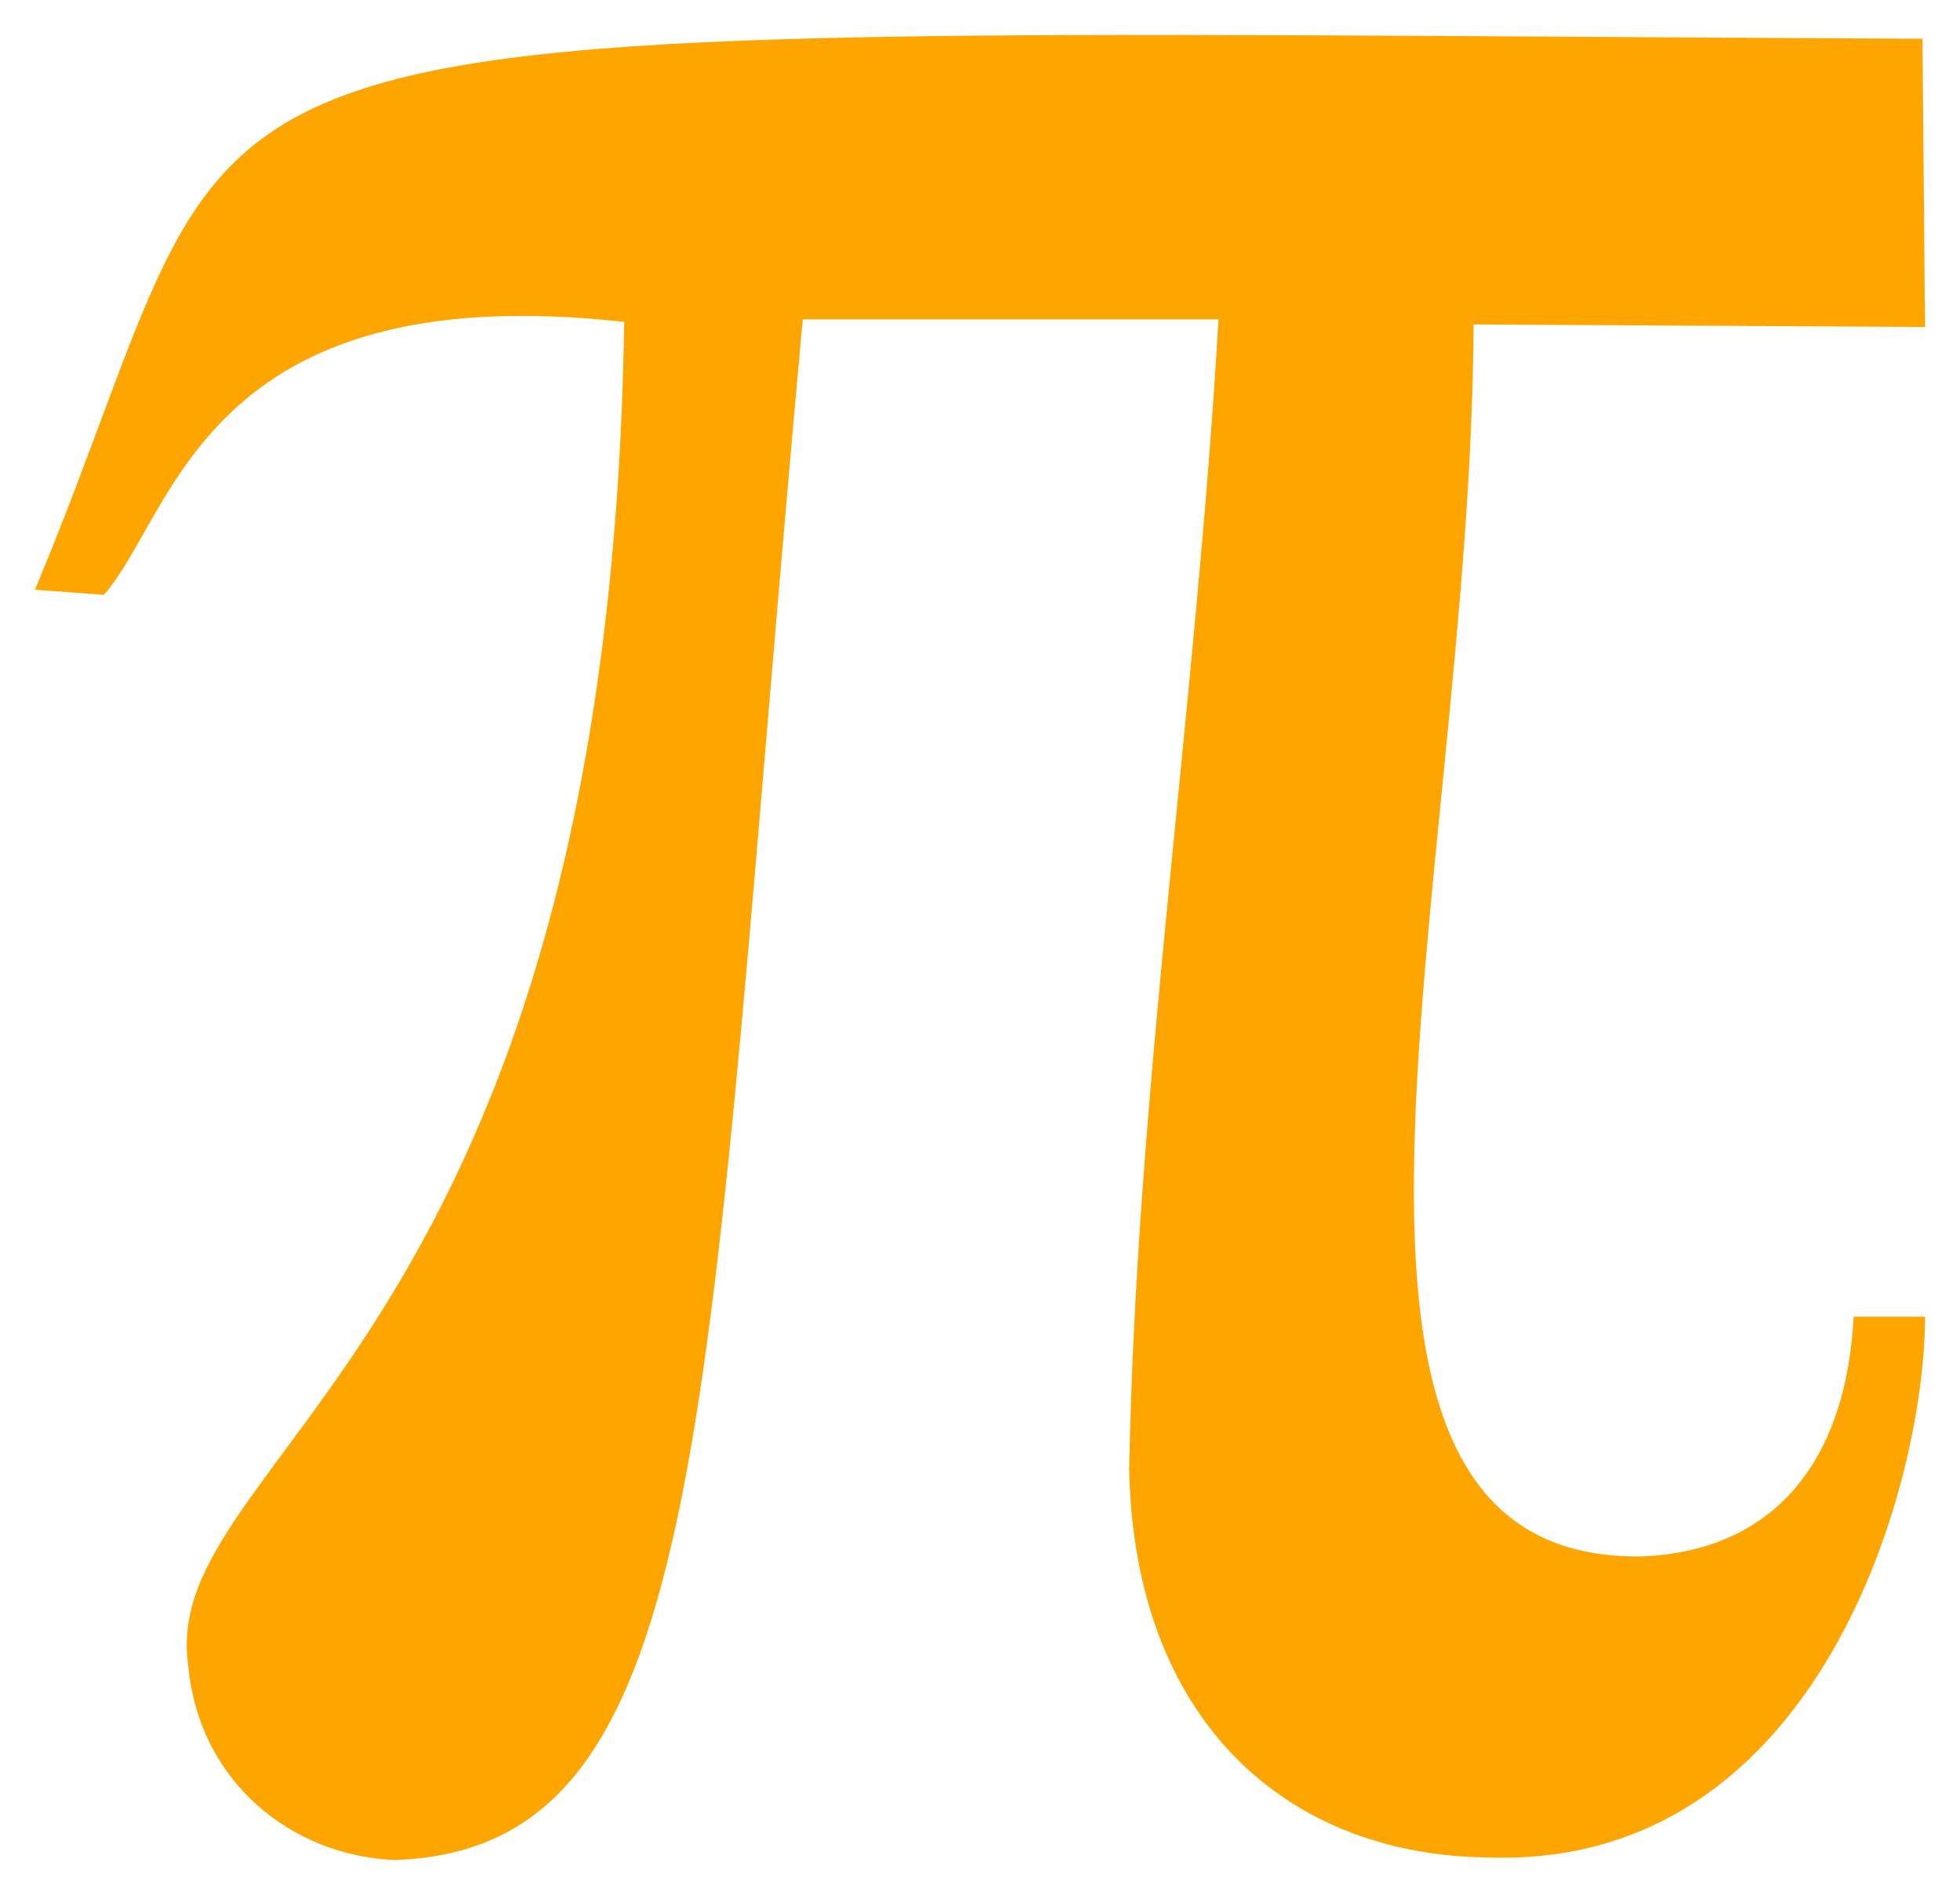
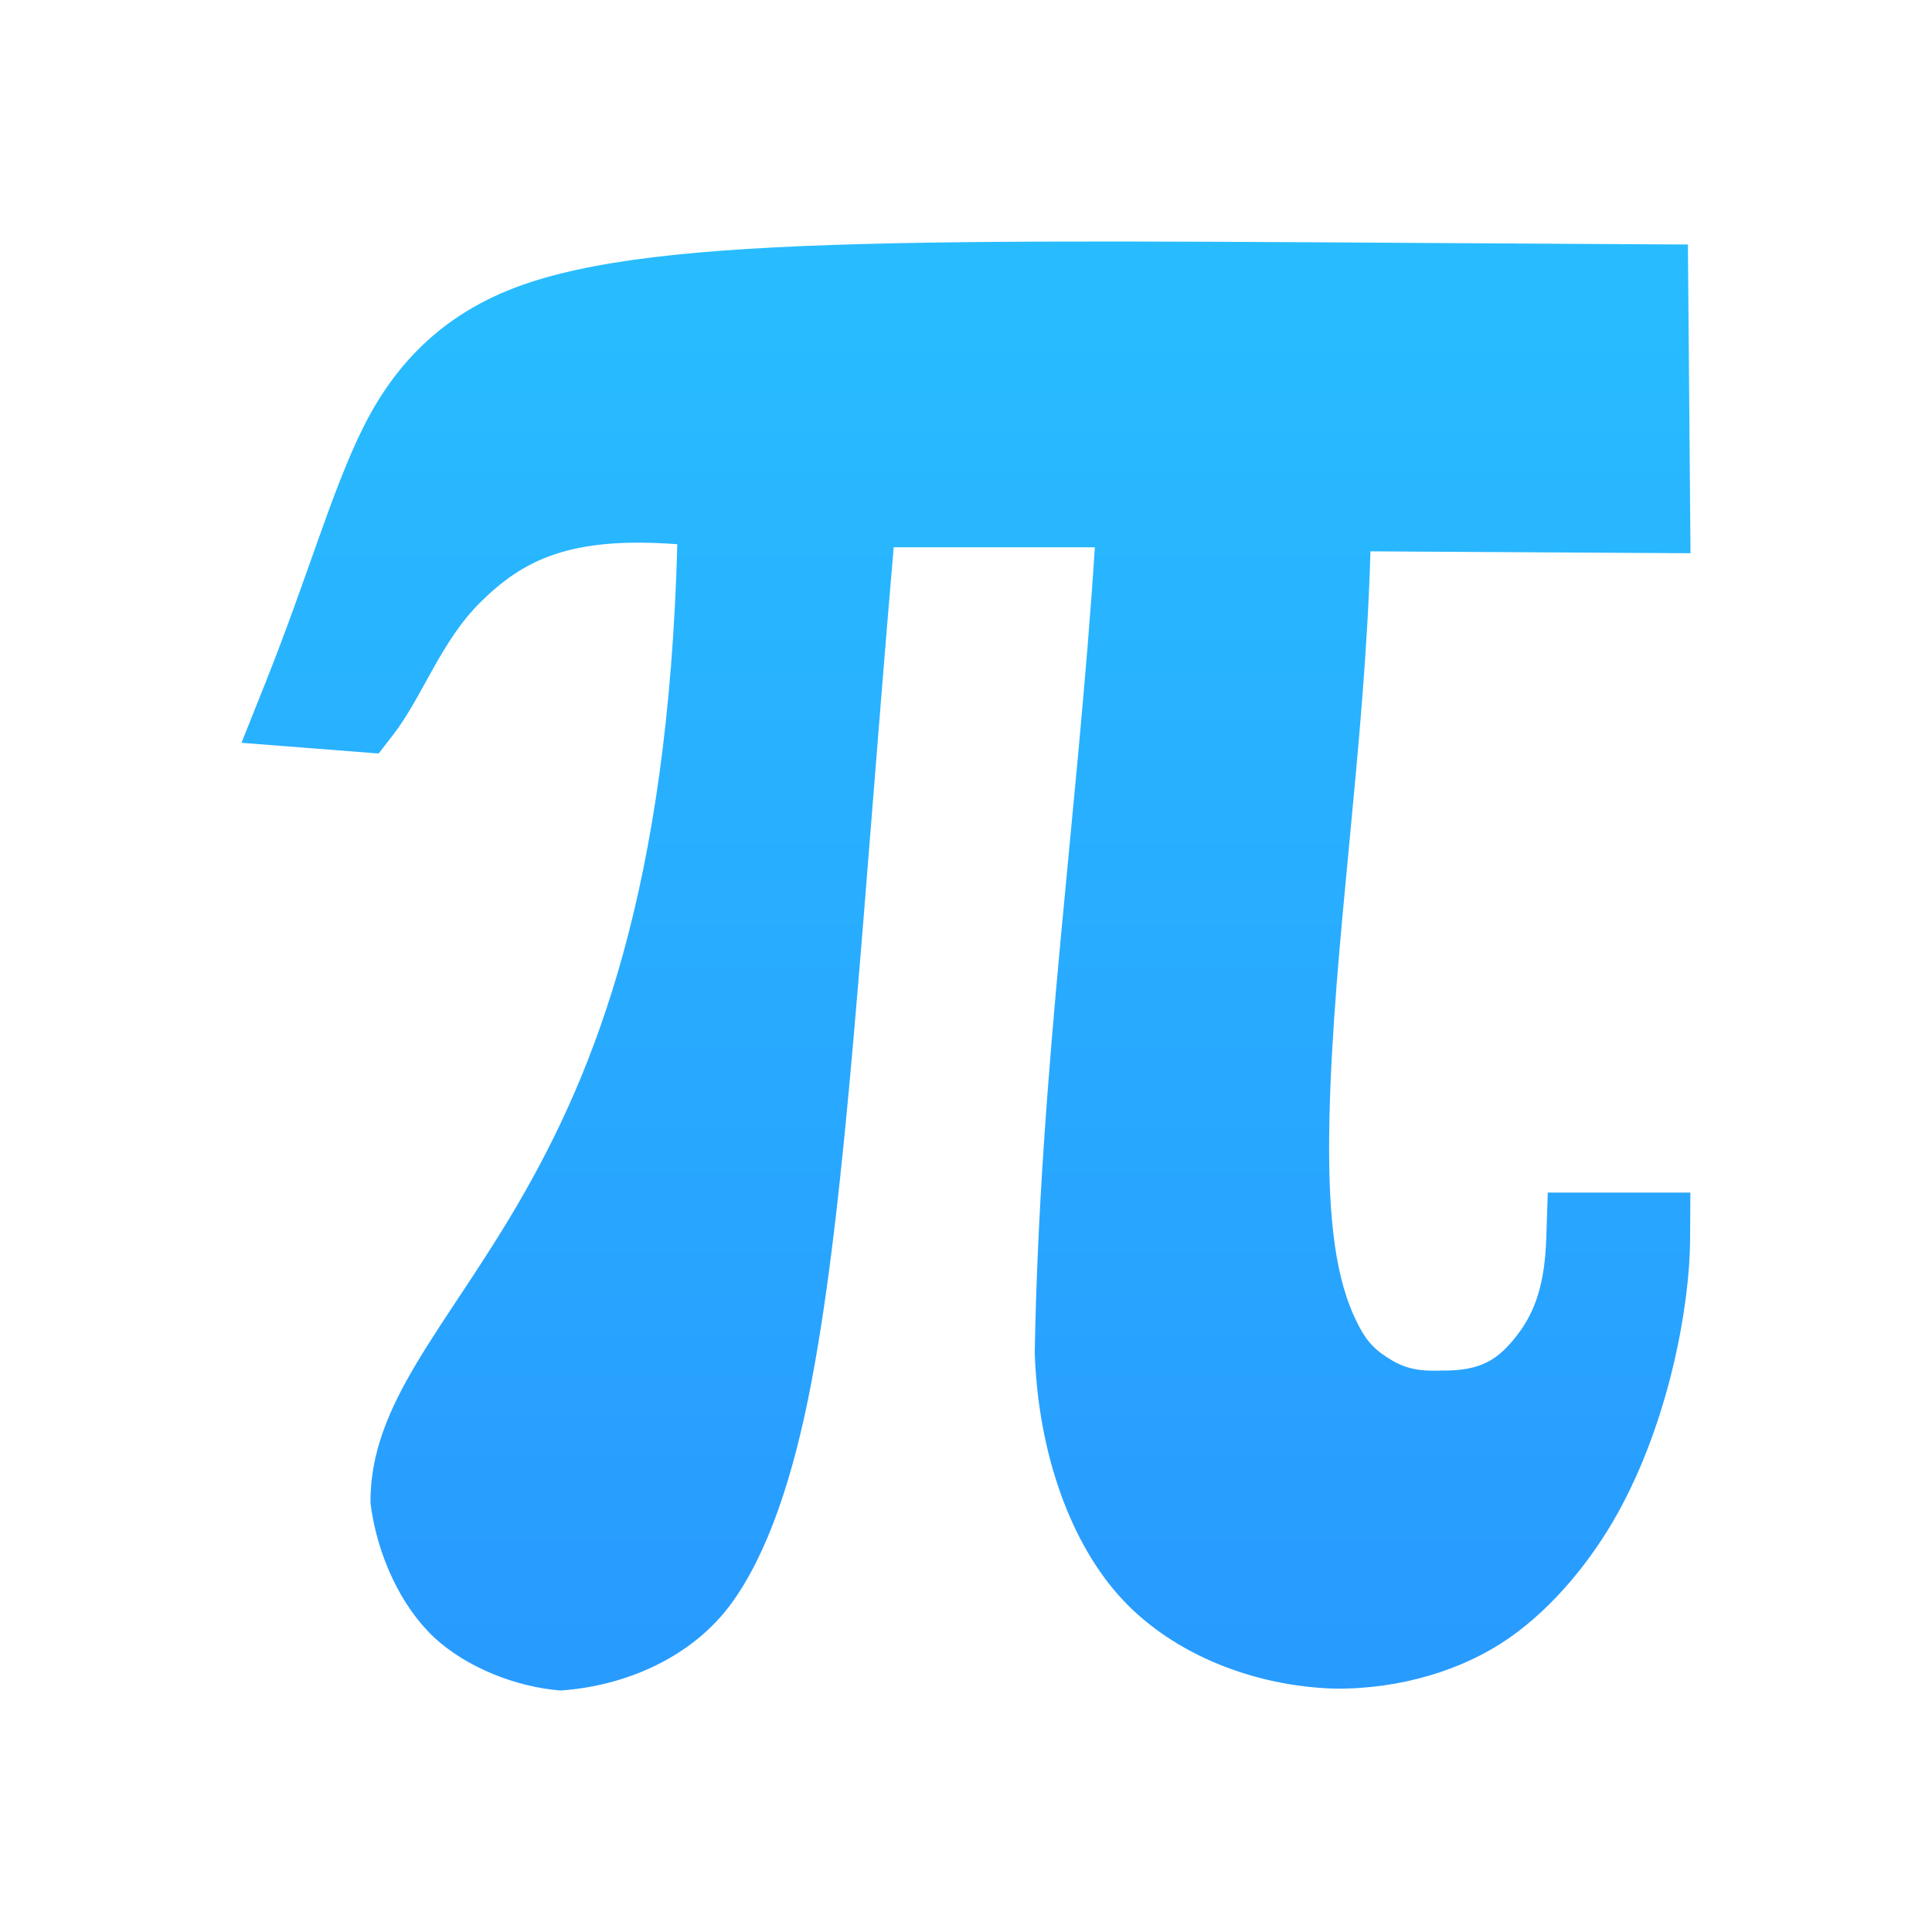
- <svg xmlns="http://www.w3.org/2000/svg" version="1.1" height="568.88px" width="588.42px">
-   <path style="fill:#FFA500; stroke:none" d="M 10.5,177.038 L 31.175,178.57 C 52.616,154.321 61.039,82.596 187.388,96.635 C 182.793,403.956 48.021,436.372 56.445,499.419 C 59.508,535.154 87.84,557.106 118.47,558.382 C 215.21,555.064 210.871,424.631 240.99,95.869 L 365.808,95.869 C 359.171,211.752 341.048,327.636 339.006,441.222 C 340.538,516.776 386.483,557.106 446.977,557.616 C 546.525,560.934 577.92,444.796 577.92,395.277 L 556.479,395.277 C 554.437,436.117 534.783,465.471 492.922,467.258 C 378.825,468.789 441.617,266.631 442.383,97.4 L 577.92,98.166 L 577.155,11.636 C 13.807,8.908 85.312,-2.137 10.5,177.038 z" />
+ <svg xmlns="http://www.w3.org/2000/svg" xmlns:ns1="https://boxy-svg.com" xmlns:xlink="http://www.w3.org/1999/xlink" version="1.1" viewBox="-50 -50 400 400">
+   <defs>
+     <linearGradient id="gradient-1" ns1:pinned="true">
+       <stop style="stop-color: rgb(40, 188, 255);" offset="0" />
+       <stop style="stop-color: rgb(40, 155, 255);" offset="1" />
+     </linearGradient>
+     <linearGradient id="gradient-1-0" gradientUnits="userSpaceOnUse" x1="294.21" y1="10.498" x2="294.21" y2="558.382" gradientTransform="matrix(0.486977, 0, 0, 0.511776, 8.811557, 4.430732)" xlink:href="#gradient-1" />
+   </defs>
+   <path style="paint-order: stroke; fill: url('#gradient-1-0'); stroke-linejoin: round; stroke: rgb(255, 255, 255); stroke-width: 100px;" d="M 300 64.54 L 233.739 64.148 C 232.555 105.375 225.972 146 225.241 181.894 C 224.879 199.652 226.038 212.954 230.306 222.408 C 232.3 226.821 233.897 228.888 237.058 230.95 C 240.305 233.068 243.027 233.99 248.507 233.759 C 256.667 233.857 260.175 231.464 264.021 226.539 C 267.972 221.484 269.842 215.534 270.144 206.25 L 270.447 196.91 L 299.973 196.91 L 299.916 206.723 C 299.837 220.278 295.623 244.012 284.969 263.219 C 279.627 272.848 271.741 282.685 262.355 289.201 C 253.008 295.694 240.029 299.767 226.256 299.614 C 209.829 299.102 193.171 292.698 182.404 281.177 C 171.794 269.822 164.941 251.109 164.231 230.066 C 165.278 171.288 173.101 118.771 176.679 63.308 L 135.029 63.308 C 128.244 142.546 125.316 197.573 117.998 236.158 C 114.276 255.784 108.943 271.666 101.411 281.993 C 93.471 292.883 79.884 299.047 66.087 300 C 57.01 299.316 46.541 295.27 39.79 288.916 C 33.11 282.631 28.063 272.099 26.706 261.209 C 26.506 240.617 42.196 225.145 57.474 198.849 C 73.268 171.664 88.327 133.861 90.231 62.678 C 68.017 61.009 58.418 65.903 49.592 74.56 C 41.269 82.723 37.522 94.211 31.349 102.19 L 28.397 106.005 L 0 103.79 L 4.955 91.364 C 13.892 68.949 18.634 51.69 25.2 38.501 C 32.014 24.816 42.52 14.093 59.713 8.461 C 91.394 -1.918 152.868 -0.124 289.921 0.571 L 299.461 0.62 L 300 64.54 Z" />
</svg>
